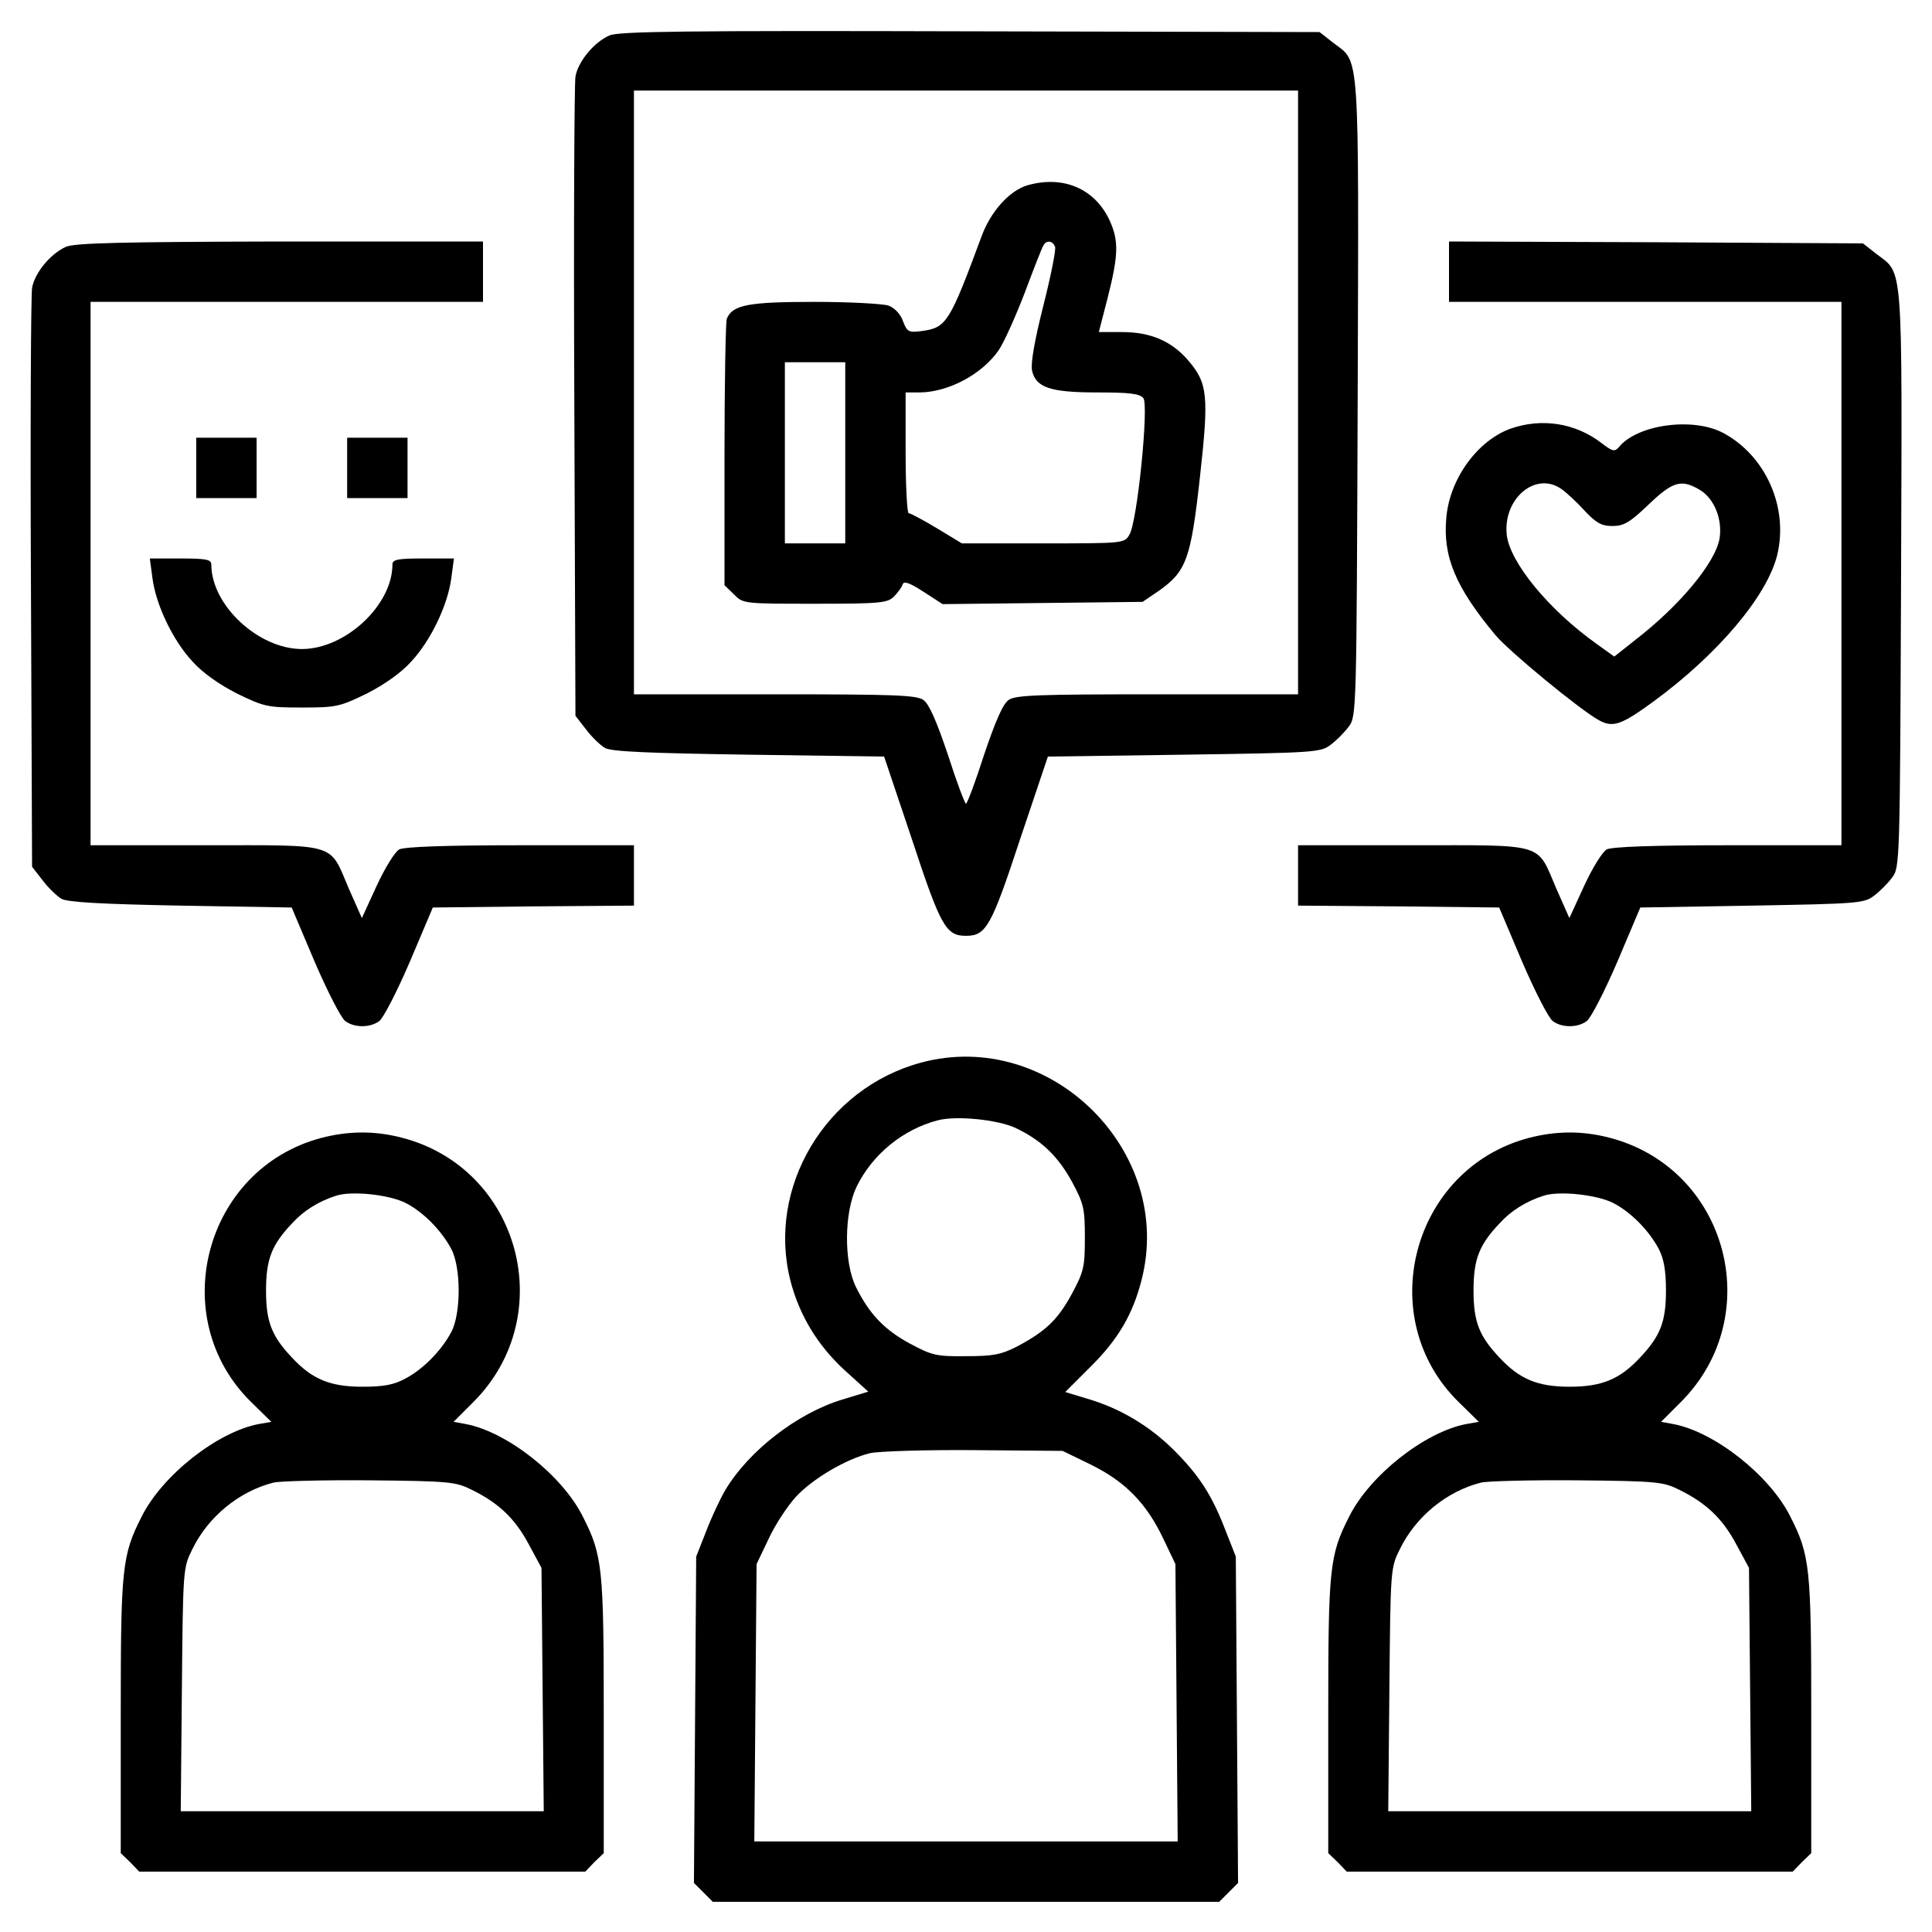
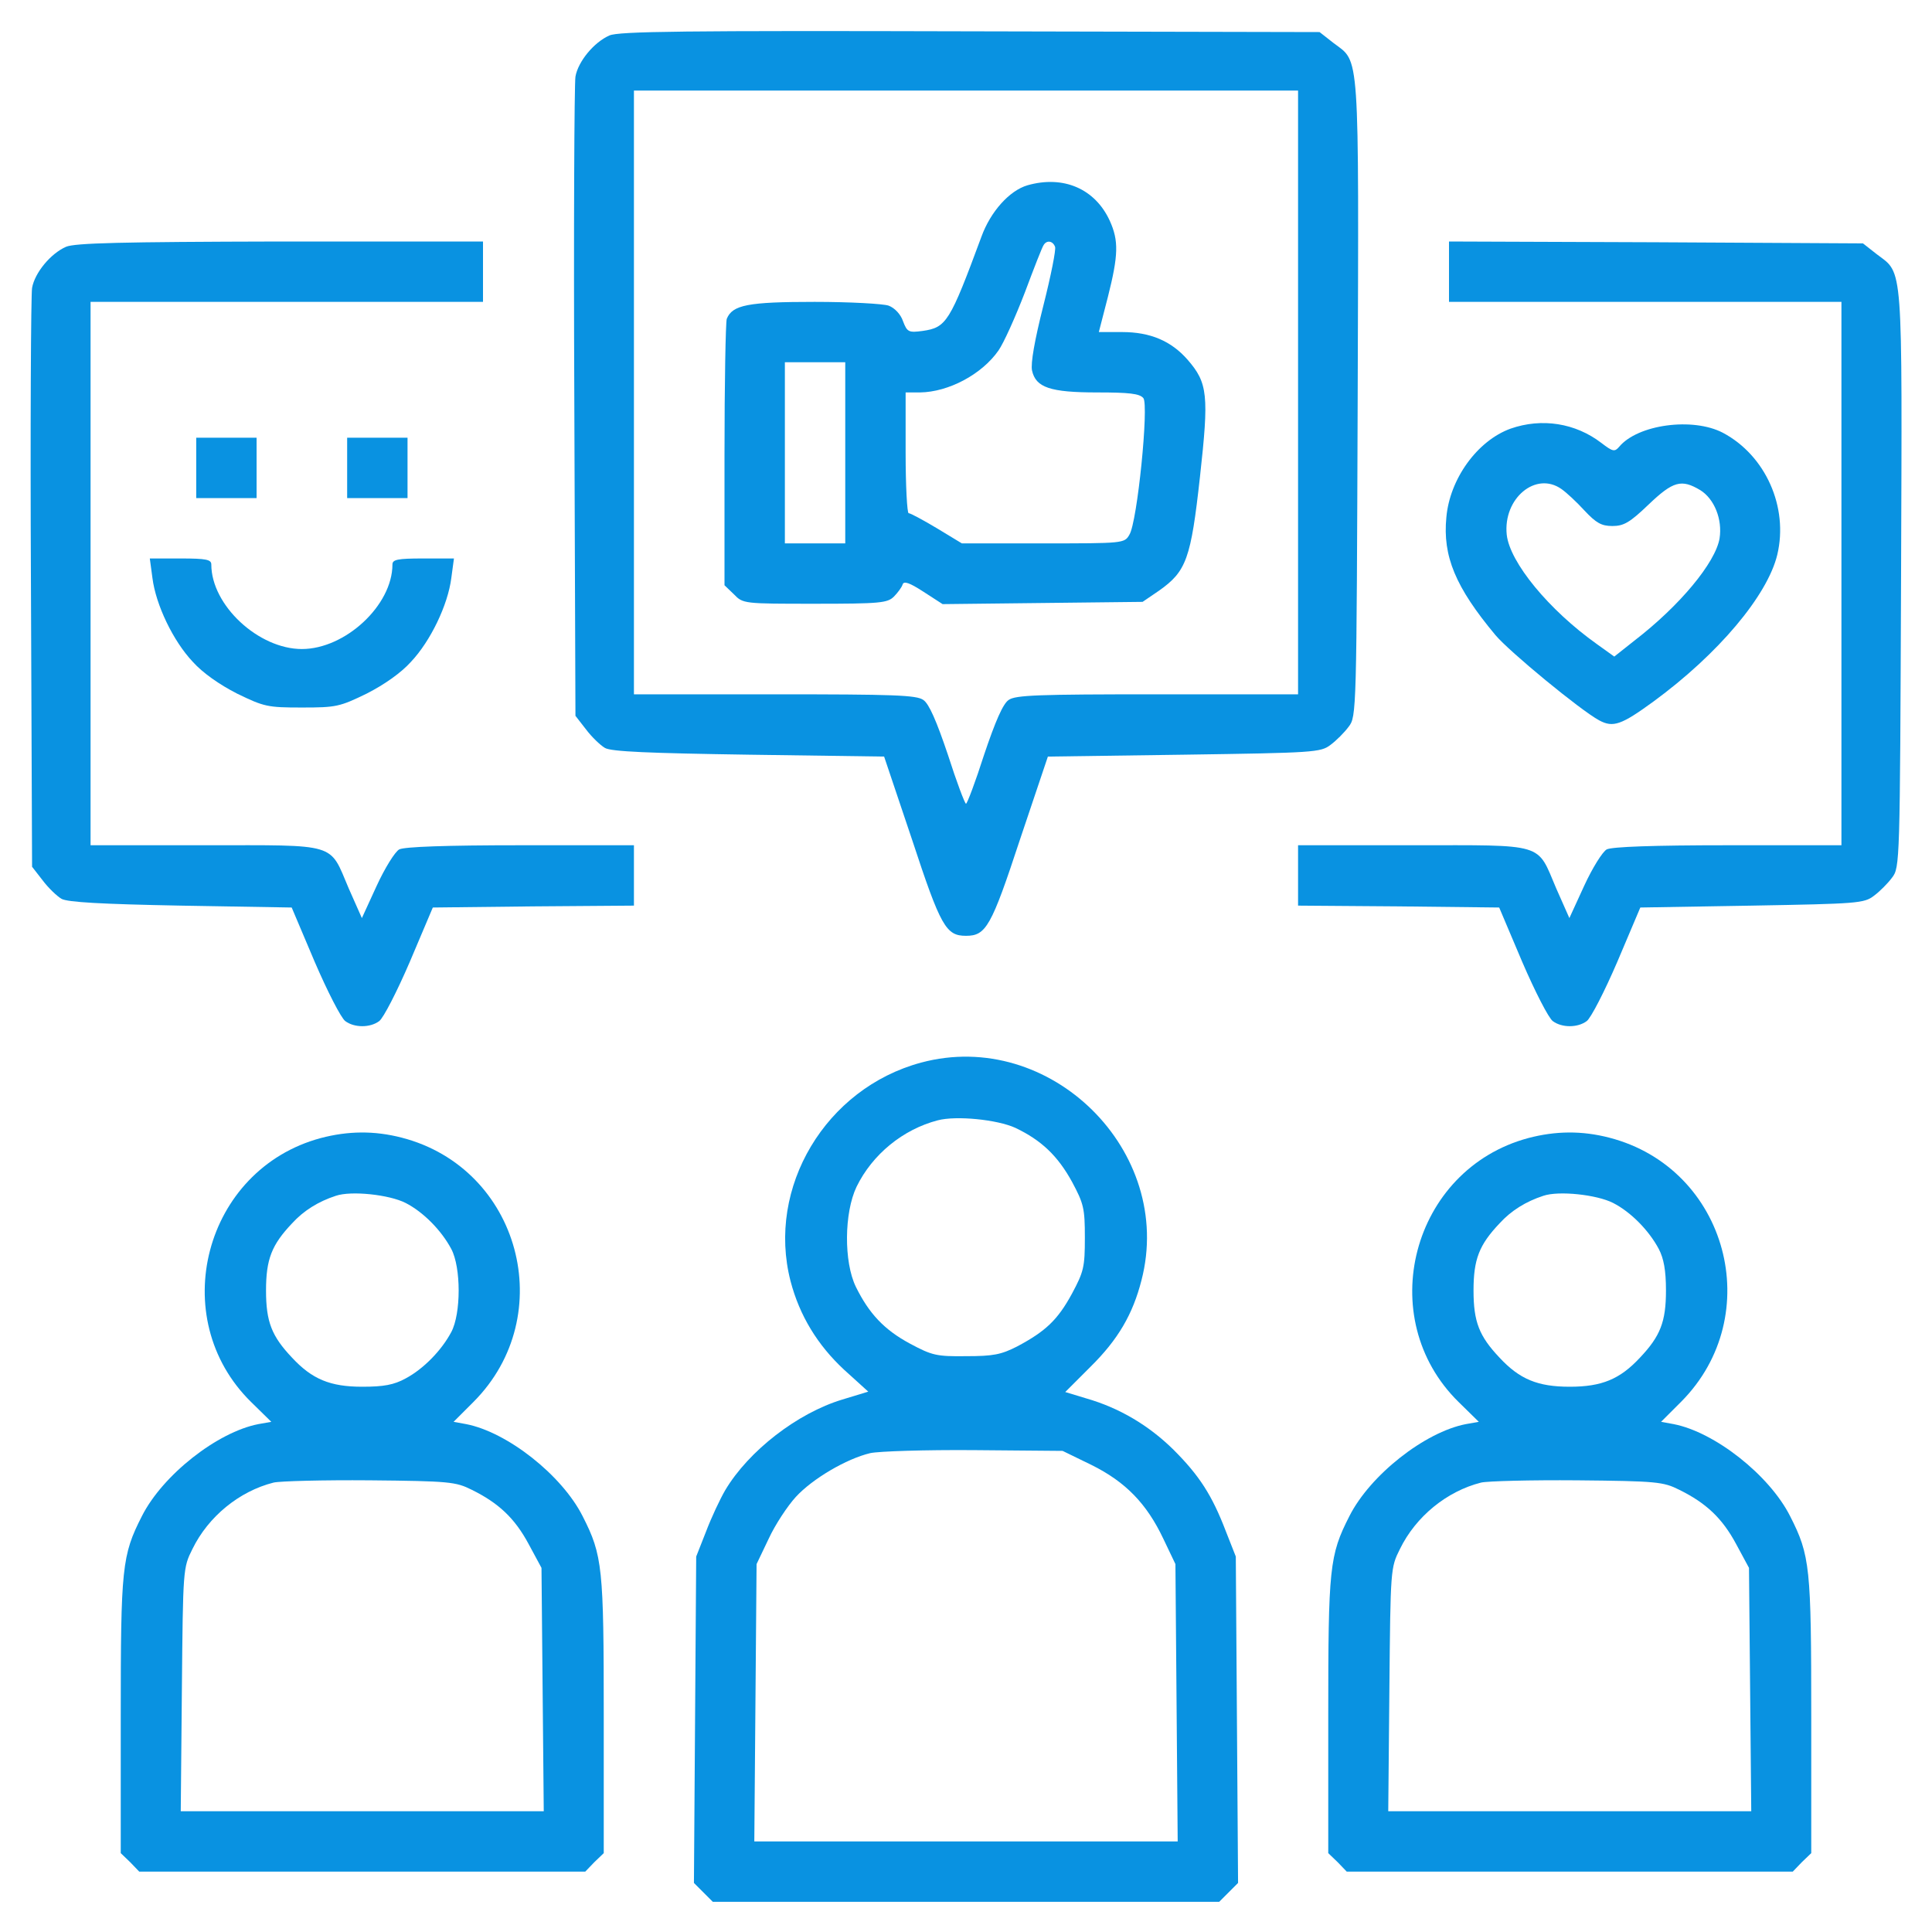
<svg xmlns="http://www.w3.org/2000/svg" version="1.0" width="512pt" height="512pt" viewBox="0 0 512 512" preserveAspectRatio="xMidYMid meet">
-   <g transform="translate(0,512) scale(0.1,-0.1)" fill="#000000" stroke="none">
+   <g transform="translate(0,512) scale(0.1,-0.1)" fill="#0992e1" stroke="none">
    <path d="M1615 5026 c-41 -18 -83 -69 -90 -109 -3 -18 -5 -406 -3 -863 l3 -831 28 -36 c15 -20 38 -42 50 -49 16 -10 118 -14 381 -18 l359 -5 74 -220 c76 -231 90 -255 143 -255 53 0 67 24 143 255 l74 220 361 5 c344 5 362 6 388 26 15 11 37 33 48 48 21 27 21 37 24 872 3 935 6 887 -64 940 l-37 29 -926 2 c-755 2 -932 0 -956 -11z m1825 -946 l0 -800 -373 0 c-316 0 -376 -2 -394 -15 -15 -10 -35 -56 -65 -145 -23 -72 -45 -130 -48 -130 -3 0 -25 58 -48 130 -30 89 -50 135 -65 145 -18 13 -78 15 -394 15 l-373 0 0 800 0 800 880 0 880 0 0 -800z" />
    <path d="M2723 4629 c-48 -14 -98 -70 -122 -136 -84 -227 -93 -241 -156 -250 -37 -5 -41 -3 -52 26 -6 18 -22 35 -38 41 -14 5 -103 10 -196 10 -177 0 -218 -8 -233 -45 -3 -9 -6 -172 -6 -361 l0 -345 25 -24 c24 -25 26 -25 215 -25 172 0 192 2 209 19 10 10 21 25 23 32 3 10 18 5 55 -19 l51 -33 265 3 265 3 44 30 c72 51 84 84 108 301 24 217 21 249 -33 311 -43 49 -98 73 -173 73 l-62 0 24 93 c28 111 29 149 5 202 -39 85 -123 121 -218 94z m73 -163 c3 -7 -11 -77 -31 -156 -23 -91 -34 -153 -30 -172 10 -45 48 -58 173 -58 84 0 112 -3 122 -15 15 -18 -16 -329 -37 -362 -13 -23 -16 -23 -229 -23 l-215 0 -66 40 c-37 22 -70 40 -75 40 -4 0 -8 72 -8 160 l0 160 38 0 c76 1 164 48 208 111 14 20 45 89 70 154 24 64 46 121 50 126 8 13 24 11 30 -5z m-556 -546 l0 -240 -80 0 -80 0 0 240 0 240 80 0 80 0 0 -240z" />
    <path d="M175 4466 c-41 -18 -83 -69 -90 -109 -3 -18 -5 -370 -3 -783 l3 -751 28 -36 c15 -20 38 -42 50 -49 16 -9 105 -14 316 -18 l294 -5 61 -144 c34 -79 70 -149 81 -157 24 -18 66 -18 90 0 11 8 47 78 81 157 l61 144 266 3 267 2 0 80 0 80 -301 0 c-198 0 -307 -4 -321 -11 -11 -6 -38 -49 -60 -97 l-39 -85 -35 79 c-52 122 -26 114 -380 114 l-304 0 0 720 0 720 520 0 520 0 0 80 0 80 -537 0 c-425 -1 -544 -4 -568 -14z" />
    <path d="M3840 4400 l0 -80 520 0 520 0 0 -720 0 -720 -301 0 c-198 0 -307 -4 -321 -11 -11 -6 -38 -49 -60 -97 l-39 -85 -35 79 c-52 122 -26 114 -380 114 l-304 0 0 -80 0 -80 267 -2 266 -3 61 -144 c34 -79 70 -149 81 -157 24 -18 66 -18 90 0 11 8 47 78 81 157 l61 144 296 5 c279 5 297 6 323 26 15 11 37 33 48 48 21 27 21 38 24 792 3 847 6 807 -64 860 l-37 29 -549 3 -548 2 0 -80z" />
    <path d="M4003 3984 c-88 -32 -161 -133 -170 -235 -10 -103 24 -185 130 -312 37 -44 225 -199 275 -226 37 -20 59 -12 144 50 172 126 302 281 328 389 30 126 -31 263 -144 323 -80 42 -226 22 -275 -37 -12 -14 -17 -13 -47 10 -69 53 -158 67 -241 38z m135 -160 c13 -9 40 -34 61 -57 31 -33 45 -41 74 -41 30 0 46 9 96 57 65 62 87 68 137 38 37 -23 59 -77 51 -128 -11 -64 -105 -178 -226 -271 l-53 -42 -46 33 c-128 91 -231 217 -239 290 -10 96 77 169 145 121z" />
    <path d="M520 3880 l0 -80 80 0 80 0 0 80 0 80 -80 0 -80 0 0 -80z" />
    <path d="M920 3880 l0 -80 80 0 80 0 0 80 0 80 -80 0 -80 0 0 -80z" />
    <path d="M404 3588 c9 -71 55 -167 107 -222 26 -29 70 -60 117 -84 72 -35 81 -37 172 -37 91 0 100 2 172 37 47 24 91 55 117 84 52 55 98 151 107 222 l7 52 -82 0 c-68 0 -81 -3 -81 -16 0 -108 -125 -224 -240 -224 -115 0 -240 116 -240 224 0 13 -13 16 -81 16 l-82 0 7 -52z" />
    <path d="M2441 2304 c-253 -68 -410 -331 -346 -579 24 -92 72 -170 142 -235 l64 -58 -69 -21 c-119 -36 -248 -136 -310 -240 -14 -24 -37 -73 -51 -110 l-26 -66 -3 -432 -3 -433 25 -25 25 -25 671 0 671 0 25 25 25 25 -3 433 -3 432 -26 66 c-37 97 -71 149 -139 217 -66 65 -144 111 -231 136 l-56 17 67 67 c73 72 112 139 135 229 89 342 -242 669 -584 577z m250 -173 c69 -33 112 -74 150 -143 31 -58 34 -70 34 -148 0 -78 -3 -90 -34 -148 -38 -70 -70 -100 -145 -140 -43 -22 -64 -26 -136 -26 -78 -1 -90 2 -148 33 -69 37 -109 80 -144 151 -32 66 -31 196 2 265 42 86 123 152 215 176 49 13 158 2 206 -20z m201 -893 c91 -45 147 -103 191 -196 l32 -67 3 -367 3 -368 -561 0 -561 0 3 368 3 367 32 67 c17 37 50 87 72 111 44 48 134 101 197 116 22 5 145 9 275 8 l235 -2 76 -37z" />
    <path d="M850 2104 c-309 -83 -412 -477 -184 -700 l53 -52 -34 -6 c-109 -21 -254 -135 -309 -244 -53 -104 -56 -136 -56 -530 l0 -363 25 -24 24 -25 591 0 591 0 24 25 25 24 0 363 c0 394 -3 426 -56 530 -55 109 -200 223 -309 244 l-33 6 53 53 c228 229 123 619 -190 700 -73 19 -143 18 -215 -1z m225 -172 c47 -24 95 -73 121 -122 26 -49 26 -171 0 -220 -26 -49 -74 -98 -121 -123 -31 -17 -58 -22 -115 -22 -85 0 -133 20 -186 77 -54 57 -69 95 -69 178 0 83 15 121 69 178 31 34 70 58 116 73 41 14 142 3 185 -19z m175 -760 c71 -35 114 -75 151 -144 l34 -63 3 -322 3 -323 -481 0 -481 0 3 323 c3 320 3 322 28 372 42 86 124 153 215 176 17 4 131 7 255 6 211 -2 228 -4 270 -25z" />
    <path d="M4050 2104 c-309 -83 -412 -477 -184 -700 l53 -52 -34 -6 c-109 -21 -254 -135 -309 -244 -53 -104 -56 -136 -56 -530 l0 -363 25 -24 24 -25 591 0 591 0 24 25 25 24 0 363 c0 394 -3 426 -56 530 -55 109 -200 223 -309 244 l-33 6 53 53 c228 229 123 619 -190 700 -73 19 -143 18 -215 -1z m225 -172 c47 -24 95 -73 121 -122 13 -25 19 -56 19 -110 0 -83 -15 -121 -69 -178 -53 -57 -101 -77 -186 -77 -85 0 -133 20 -186 77 -54 57 -69 95 -69 178 0 83 15 121 69 178 31 34 70 58 116 73 41 14 142 3 185 -19z m175 -760 c71 -35 114 -75 151 -144 l34 -63 3 -322 3 -323 -481 0 -481 0 3 323 c3 320 3 322 28 372 42 86 124 153 215 176 17 4 131 7 255 6 211 -2 228 -4 270 -25z" />
  </g>
</svg>
